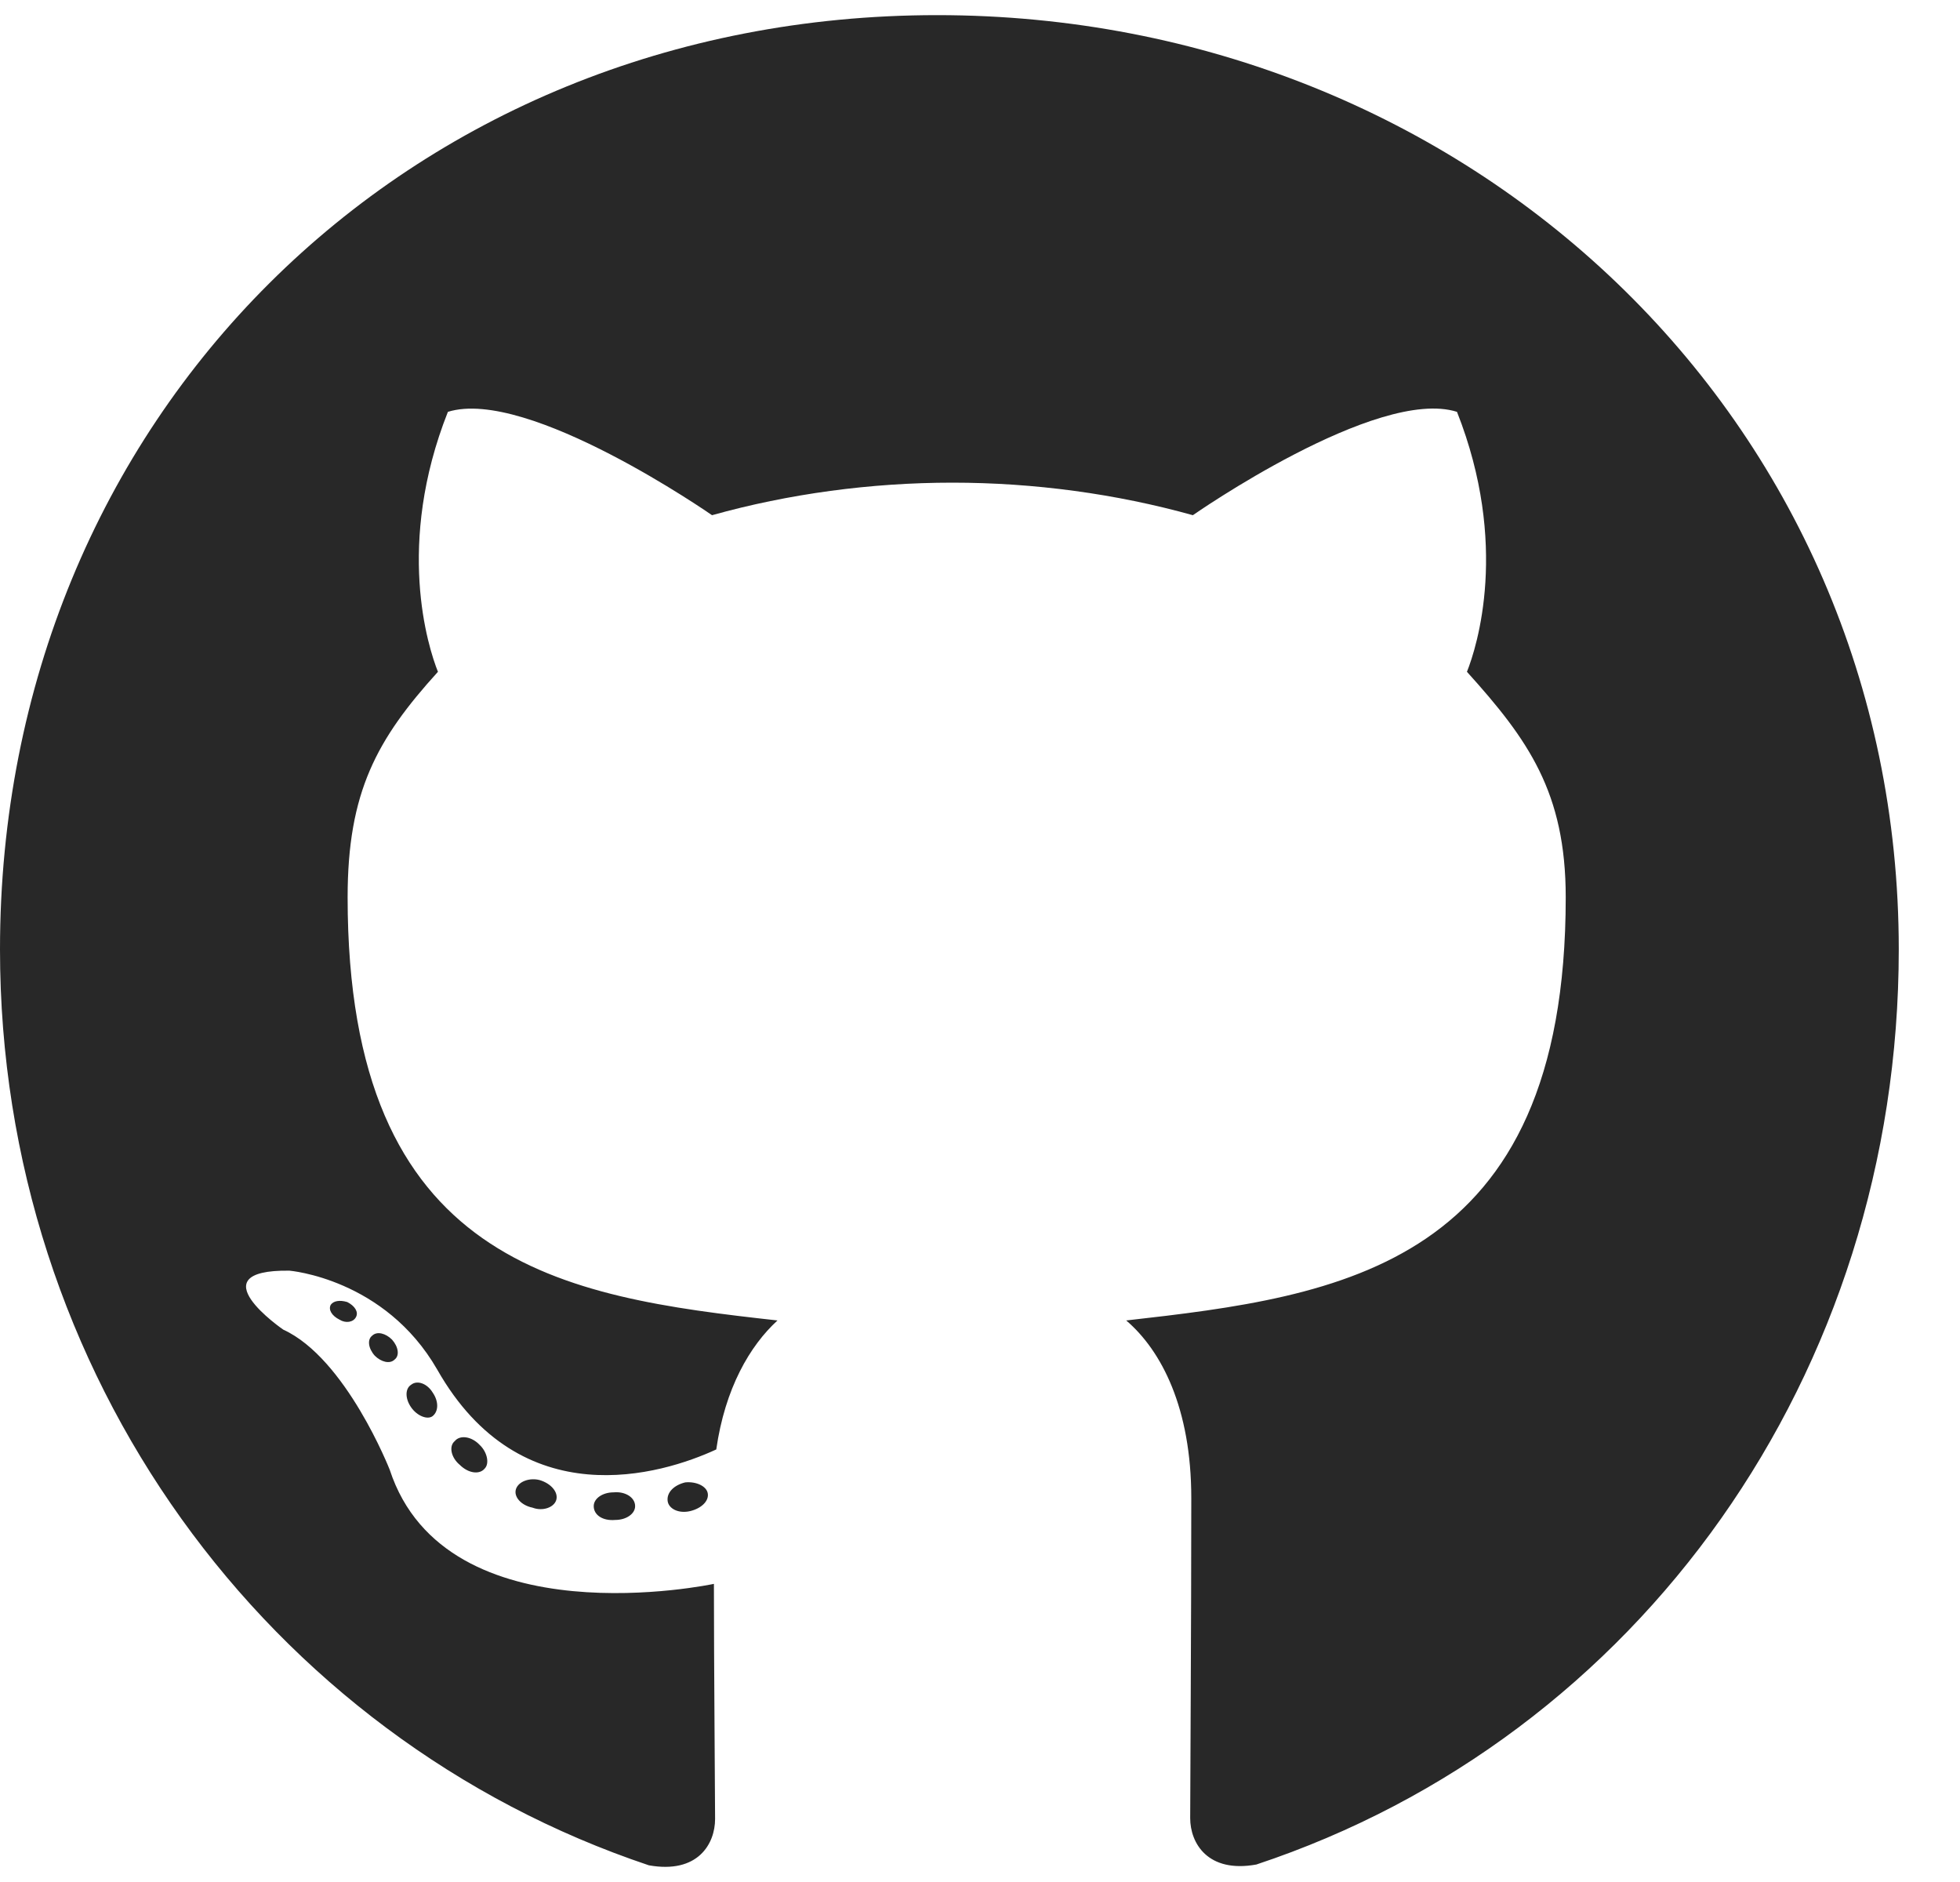
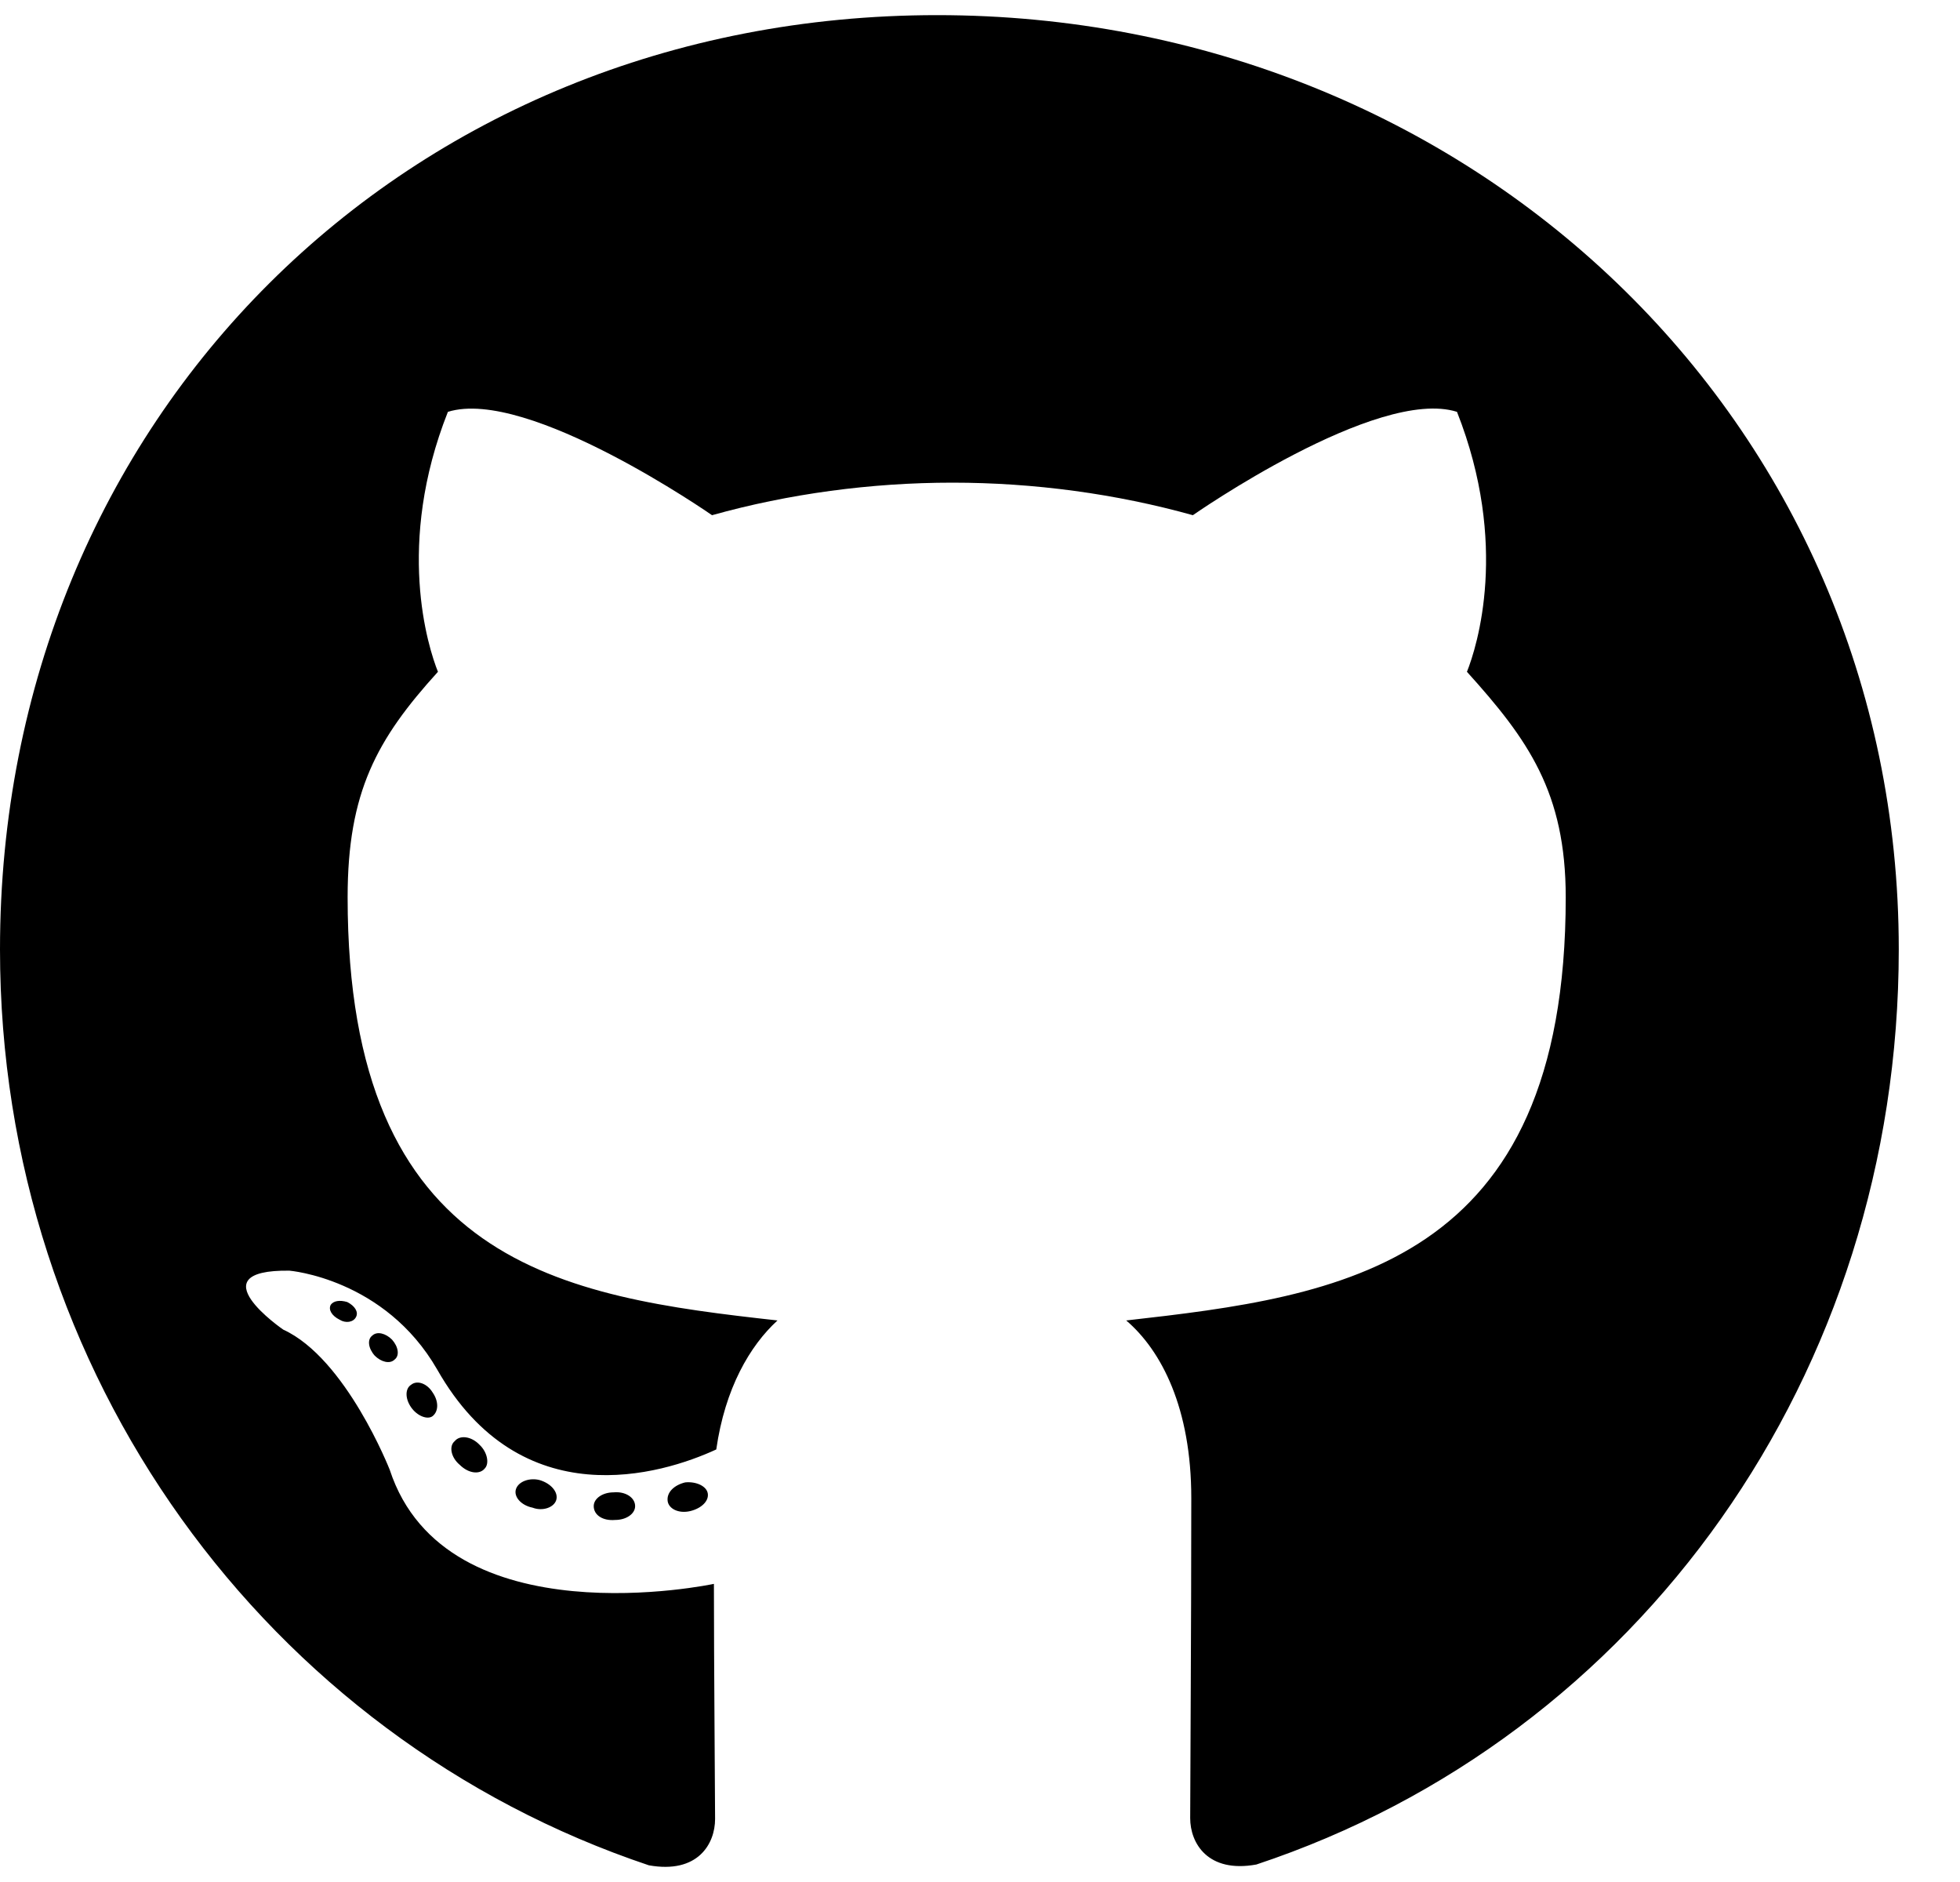
- <svg xmlns="http://www.w3.org/2000/svg" width="25" height="24" viewBox="0 0 25 24" fill="none">
-   <path d="M8.101 19.207C8.101 19.305 7.988 19.383 7.847 19.383C7.686 19.397 7.573 19.319 7.573 19.207C7.573 19.109 7.686 19.031 7.827 19.031C7.974 19.017 8.101 19.095 8.101 19.207ZM6.582 18.987C6.548 19.085 6.646 19.197 6.792 19.226C6.919 19.275 7.065 19.226 7.095 19.129C7.124 19.031 7.031 18.919 6.885 18.875C6.758 18.841 6.616 18.89 6.582 18.987ZM8.74 18.904C8.599 18.938 8.501 19.031 8.516 19.143C8.53 19.241 8.657 19.305 8.804 19.27C8.945 19.236 9.043 19.143 9.028 19.046C9.014 18.953 8.882 18.89 8.74 18.904ZM11.953 0.193C5.181 0.193 0 5.335 0 12.107C0 17.522 3.408 22.156 8.276 23.787C8.901 23.899 9.121 23.514 9.121 23.196C9.121 22.893 9.106 21.224 9.106 20.198C9.106 20.198 5.688 20.93 4.971 18.743C4.971 18.743 4.414 17.322 3.613 16.956C3.613 16.956 2.495 16.189 3.691 16.204C3.691 16.204 4.907 16.302 5.576 17.464C6.646 19.349 8.438 18.806 9.136 18.484C9.248 17.703 9.565 17.161 9.917 16.839C7.188 16.536 4.434 16.14 4.434 11.443C4.434 10.101 4.805 9.427 5.586 8.567C5.459 8.25 5.044 6.941 5.713 5.252C6.733 4.934 9.082 6.57 9.082 6.57C10.059 6.297 11.108 6.155 12.148 6.155C13.188 6.155 14.238 6.297 15.215 6.57C15.215 6.57 17.564 4.93 18.584 5.252C19.253 6.946 18.838 8.25 18.711 8.567C19.492 9.432 19.971 10.105 19.971 11.443C19.971 16.155 17.095 16.531 14.365 16.839C14.815 17.224 15.195 17.957 15.195 19.104C15.195 20.75 15.181 22.786 15.181 23.186C15.181 23.504 15.405 23.89 16.025 23.777C20.908 22.156 24.219 17.522 24.219 12.107C24.219 5.335 18.726 0.193 11.953 0.193ZM4.746 17.034C4.683 17.083 4.697 17.195 4.78 17.288C4.858 17.366 4.971 17.4 5.034 17.337C5.098 17.288 5.083 17.176 5 17.083C4.922 17.005 4.81 16.971 4.746 17.034ZM4.219 16.639C4.185 16.702 4.233 16.78 4.331 16.829C4.409 16.878 4.507 16.863 4.541 16.795C4.575 16.731 4.526 16.653 4.429 16.604C4.331 16.575 4.253 16.59 4.219 16.639ZM5.801 18.377C5.723 18.44 5.752 18.587 5.864 18.68C5.977 18.792 6.118 18.806 6.182 18.728C6.245 18.665 6.216 18.518 6.118 18.426C6.011 18.313 5.864 18.299 5.801 18.377ZM5.244 17.659C5.166 17.708 5.166 17.835 5.244 17.947C5.322 18.059 5.454 18.108 5.518 18.059C5.596 17.996 5.596 17.869 5.518 17.757C5.449 17.644 5.322 17.596 5.244 17.659Z" fill="#282828" />
+ <svg xmlns="http://www.w3.org/2000/svg" class="svg" width="25" height="24" viewBox="0 0 25 24" fill="currentColor">
+   <path d="M8.101 19.207C8.101 19.305 7.988 19.383 7.847 19.383C7.686 19.397 7.573 19.319 7.573 19.207C7.573 19.109 7.686 19.031 7.827 19.031C7.974 19.017 8.101 19.095 8.101 19.207ZM6.582 18.987C6.548 19.085 6.646 19.197 6.792 19.226C6.919 19.275 7.065 19.226 7.095 19.129C7.124 19.031 7.031 18.919 6.885 18.875C6.758 18.841 6.616 18.89 6.582 18.987ZM8.74 18.904C8.599 18.938 8.501 19.031 8.516 19.143C8.53 19.241 8.657 19.305 8.804 19.27C8.945 19.236 9.043 19.143 9.028 19.046C9.014 18.953 8.882 18.89 8.74 18.904ZM11.953 0.193C5.181 0.193 0 5.335 0 12.107C0 17.522 3.408 22.156 8.276 23.787C8.901 23.899 9.121 23.514 9.121 23.196C9.121 22.893 9.106 21.224 9.106 20.198C9.106 20.198 5.688 20.93 4.971 18.743C4.971 18.743 4.414 17.322 3.613 16.956C3.613 16.956 2.495 16.189 3.691 16.204C3.691 16.204 4.907 16.302 5.576 17.464C6.646 19.349 8.438 18.806 9.136 18.484C9.248 17.703 9.565 17.161 9.917 16.839C7.188 16.536 4.434 16.14 4.434 11.443C4.434 10.101 4.805 9.427 5.586 8.567C5.459 8.25 5.044 6.941 5.713 5.252C6.733 4.934 9.082 6.57 9.082 6.57C10.059 6.297 11.108 6.155 12.148 6.155C13.188 6.155 14.238 6.297 15.215 6.57C15.215 6.57 17.564 4.93 18.584 5.252C19.253 6.946 18.838 8.25 18.711 8.567C19.492 9.432 19.971 10.105 19.971 11.443C19.971 16.155 17.095 16.531 14.365 16.839C14.815 17.224 15.195 17.957 15.195 19.104C15.195 20.75 15.181 22.786 15.181 23.186C15.181 23.504 15.405 23.89 16.025 23.777C20.908 22.156 24.219 17.522 24.219 12.107C24.219 5.335 18.726 0.193 11.953 0.193ZM4.746 17.034C4.683 17.083 4.697 17.195 4.78 17.288C4.858 17.366 4.971 17.4 5.034 17.337C5.098 17.288 5.083 17.176 5 17.083C4.922 17.005 4.81 16.971 4.746 17.034ZM4.219 16.639C4.185 16.702 4.233 16.78 4.331 16.829C4.409 16.878 4.507 16.863 4.541 16.795C4.575 16.731 4.526 16.653 4.429 16.604C4.331 16.575 4.253 16.59 4.219 16.639ZM5.801 18.377C5.723 18.44 5.752 18.587 5.864 18.68C5.977 18.792 6.118 18.806 6.182 18.728C6.245 18.665 6.216 18.518 6.118 18.426C6.011 18.313 5.864 18.299 5.801 18.377ZM5.244 17.659C5.166 17.708 5.166 17.835 5.244 17.947C5.322 18.059 5.454 18.108 5.518 18.059C5.596 17.996 5.596 17.869 5.518 17.757C5.449 17.644 5.322 17.596 5.244 17.659Z" fill="currentColor" />
</svg>
